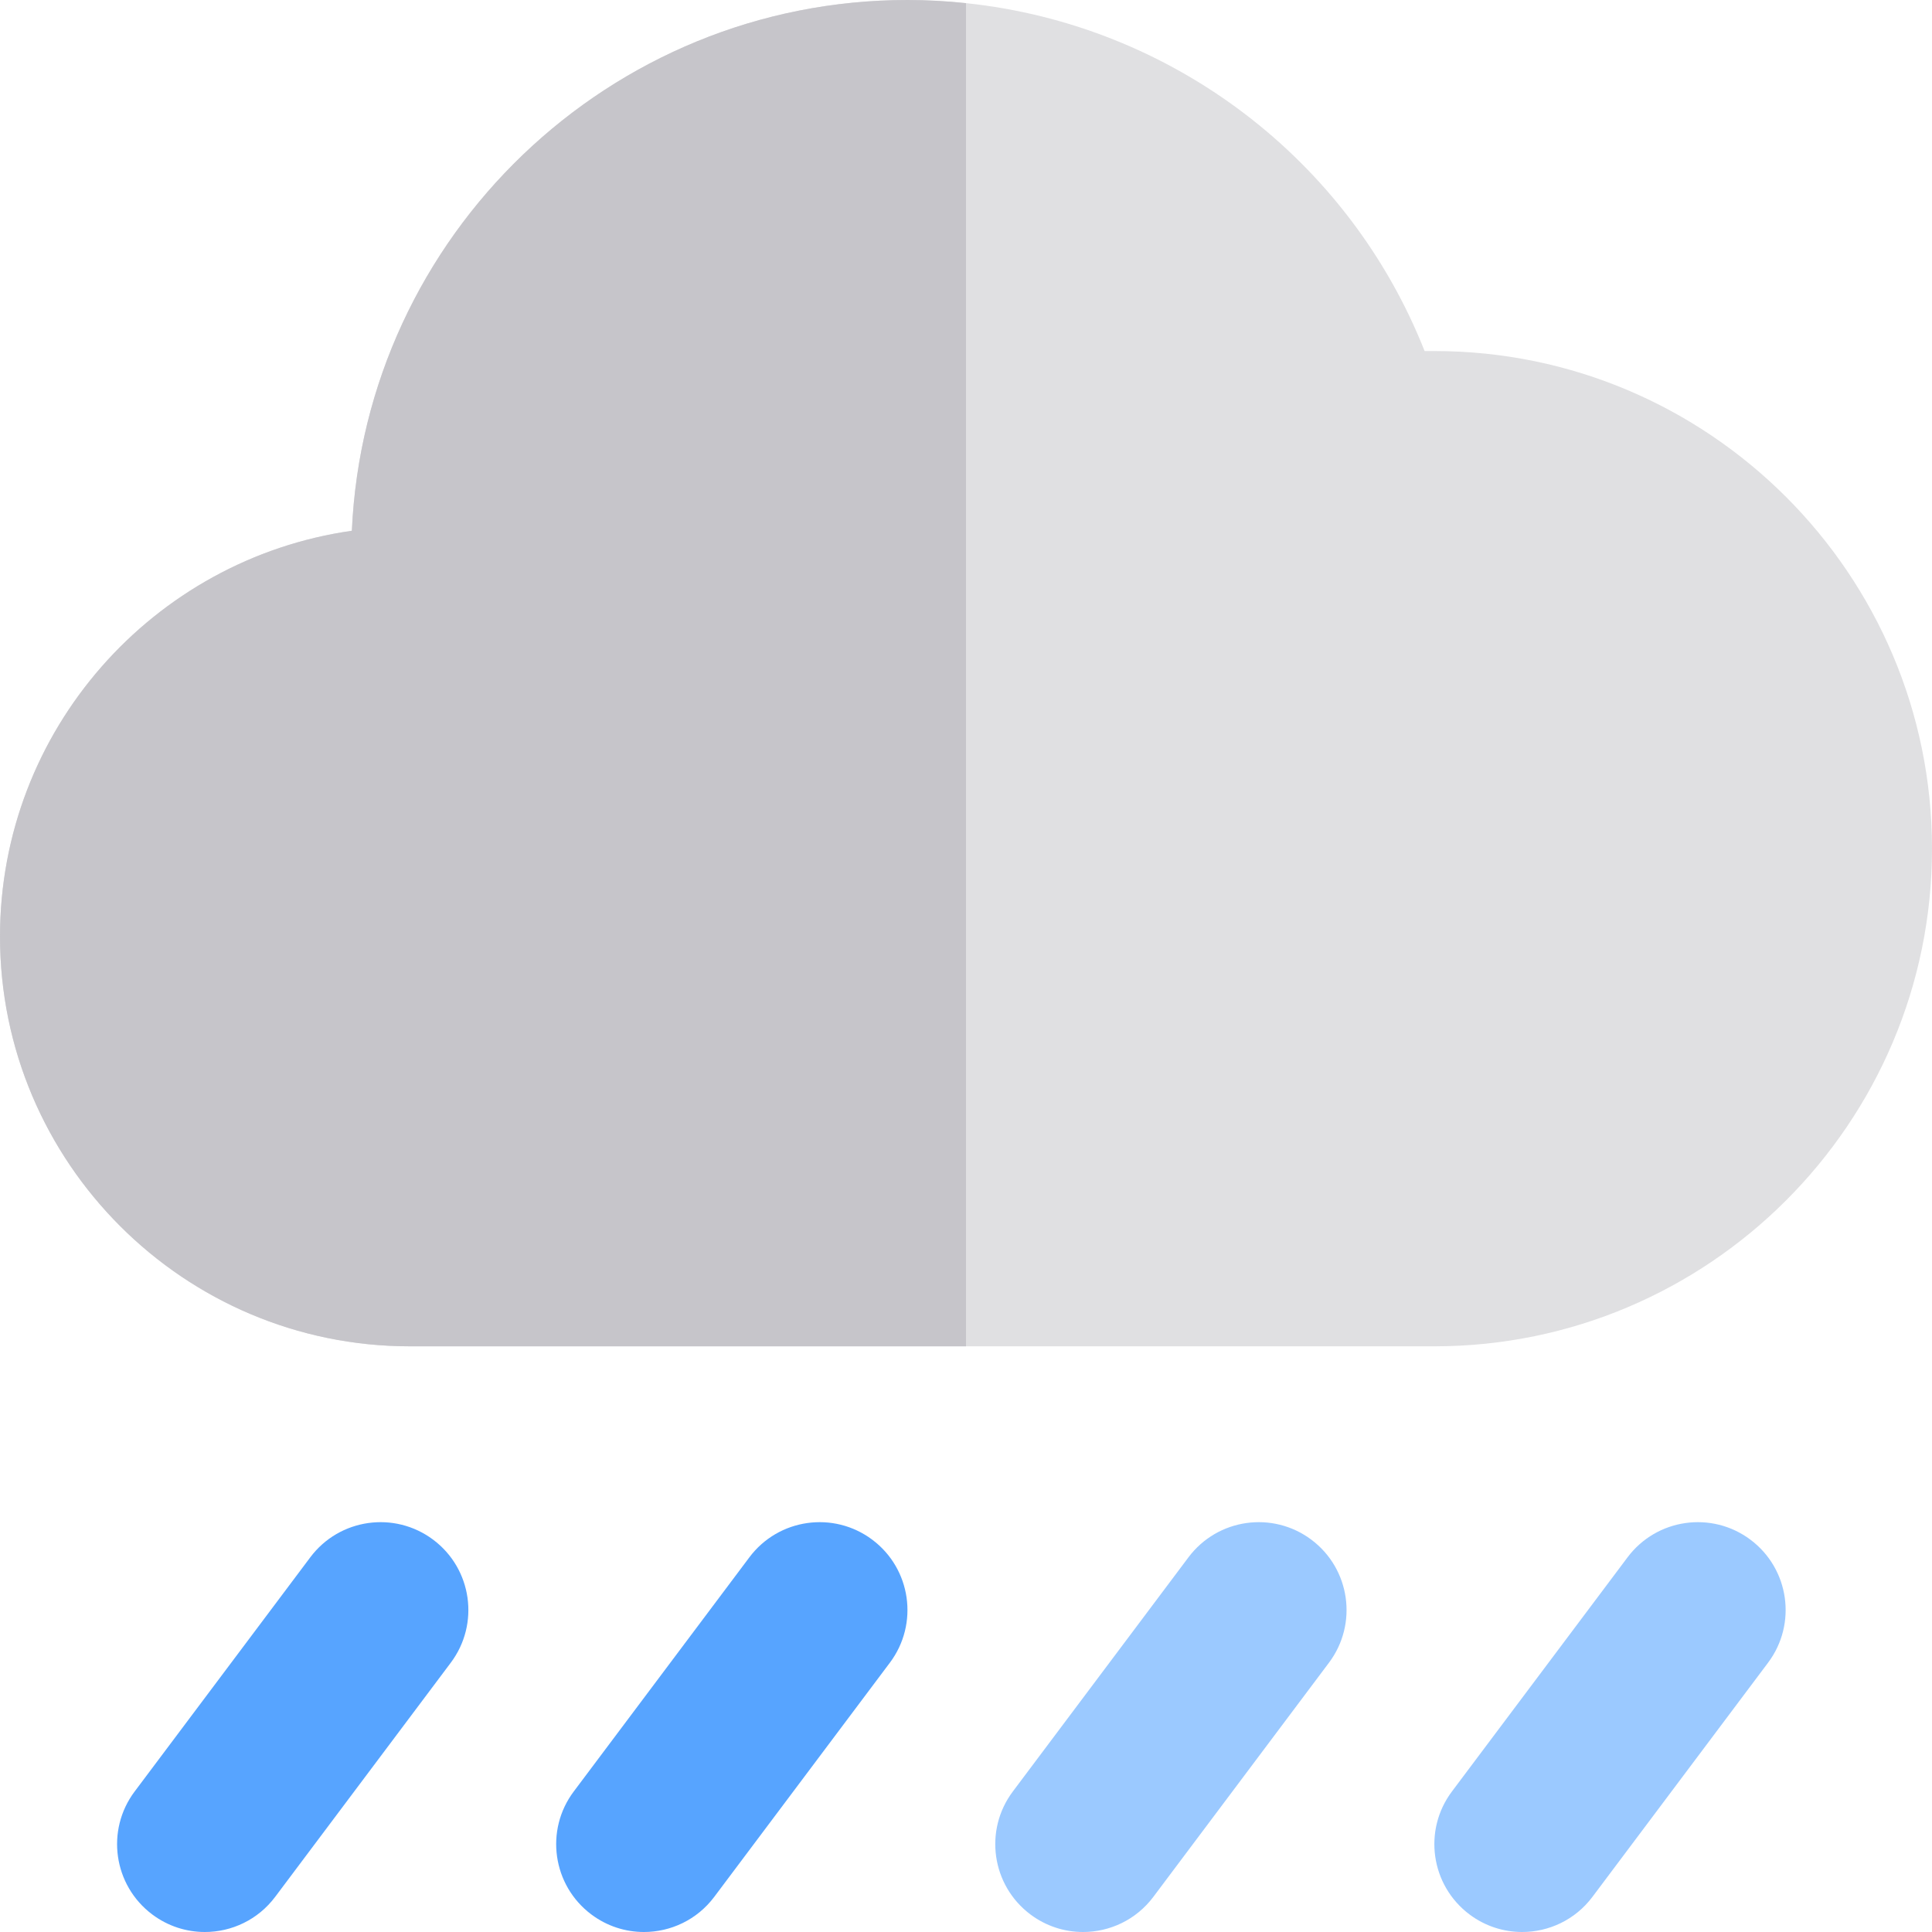
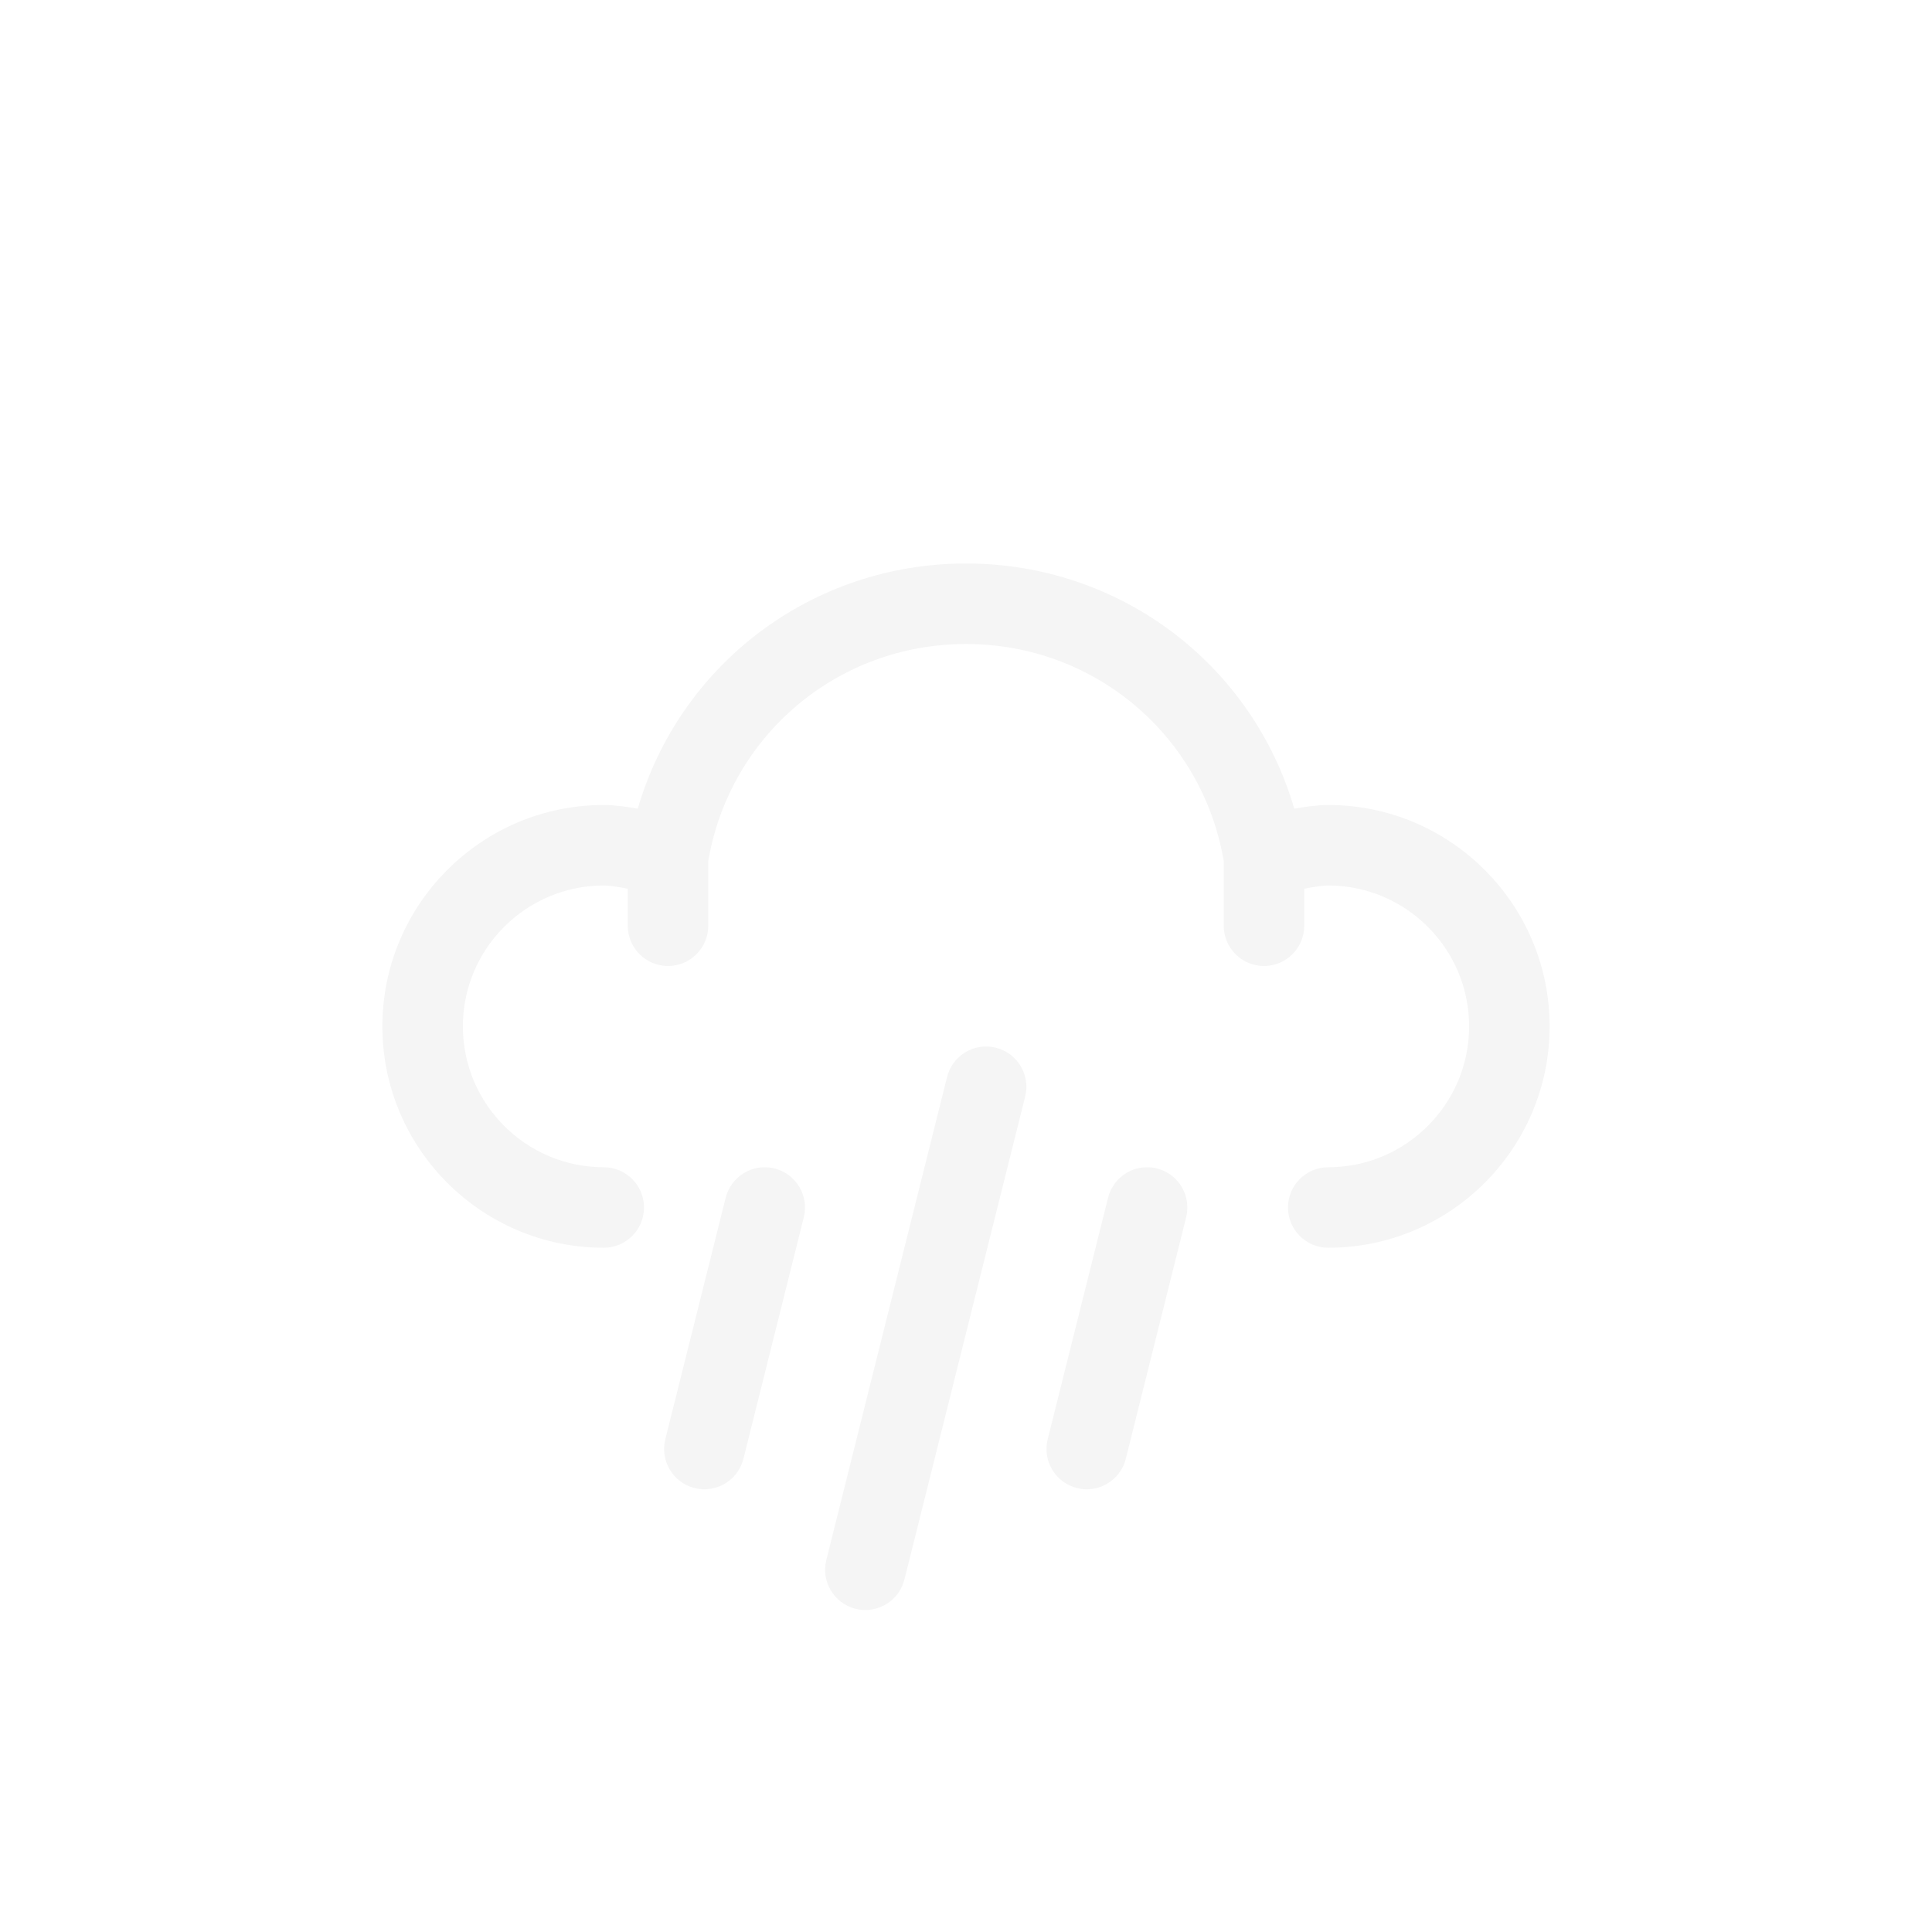
- <svg xmlns="http://www.w3.org/2000/svg" height="800px" width="800px" version="1.1" id="Layer_1" viewBox="0 0 512 512" xml:space="preserve">
-   <path style="fill:#E0E0E2;" d="M380.121,93.03h-2.586C357.432,42.209,310.557,6.568,256,0.833C250.888,0.295,245.715,0,240.485,0  C161.468,0,96.776,62.5,93.243,140.659C40.603,148.142,0,193.51,0,248.182c0,59.887,48.719,108.606,108.606,108.606H256h124.121  c72.718,0,131.879-59.161,131.879-131.879S452.839,93.03,380.121,93.03z" />
-   <g>
-     <path style="fill:#9BC9FF;" d="M431.321,412.701l-46.545,62.061c-7.713,10.282-5.627,24.869,4.655,32.582   c4.186,3.139,9.086,4.656,13.945,4.656c7.075,0,14.065-3.215,18.637-9.311l46.545-62.061c7.713-10.283,5.627-24.869-4.655-32.582   C453.623,400.333,439.034,402.42,431.321,412.701z" />
-     <path style="fill:#9BC9FF;" d="M314.958,412.701l-46.545,62.061c-7.713,10.282-5.627,24.869,4.655,32.582   c4.186,3.139,9.086,4.656,13.945,4.656c7.076,0,14.064-3.215,18.637-9.311l46.545-62.061c7.713-10.283,5.627-24.869-4.655-32.582   C337.259,400.333,322.667,402.42,314.958,412.701z" />
+ <svg xmlns="http://www.w3.org/2000/svg" version="1.1" width="800px" height="800px" viewBox="0 0 96 96" enable-background="new 0 0 96 96" xml:space="preserve">
+   <g id="Base" display="none">
+ </g>
+   <g id="Dibujo">
+     <g>
+       <path fill="whitesmoke" d="M66,40c-0.507,0-1.112,0.079-1.688,0.184C62.217,33.012,55.663,28,48,28s-14.218,5.012-16.311,12.184    C31.112,40.079,30.507,40,30,40c-6.065,0-11,4.935-11,11s4.935,11,11,11c1.104,0,2-0.896,2-2s-0.896-2-2-2c-3.86,0-7-3.141-7-7    s3.14-7,7-7c0.277,0,0.723,0.068,1.193,0.162V46c0,1.104,0.896,2,2,2s2-0.896,2-2v-3.221C36.267,36.527,41.63,32,48,32    s11.732,4.527,12.807,10.779V46c0,1.104,0.896,2,2,2s2-0.896,2-2v-1.838C65.277,44.068,65.722,44,66,44c3.859,0,7,3.141,7,7    s-3.141,7-7,7c-1.104,0-2,0.896-2,2s0.896,2,2,2c6.065,0,11-4.935,11-11S72.065,40,66,40z" />
+       <path fill="whitesmoke" d="M49.485,52.06c-1.073-0.27-2.158,0.384-2.426,1.455l-6,24c-0.268,1.072,0.384,2.157,1.455,2.426    C42.677,79.981,42.84,80,43.001,80c0.896,0,1.711-0.606,1.939-1.515l6-24C51.208,53.413,50.557,52.328,49.485,52.06z" />
+       <path fill="whitesmoke" d="M57.484,58.06c-1.072-0.271-2.157,0.384-2.425,1.455l-3,12c-0.268,1.072,0.384,2.158,1.456,2.426    c0.163,0.041,0.326,0.06,0.486,0.06c0.896,0,1.712-0.606,1.939-1.515l2.999-12C59.208,59.413,58.556,58.327,57.484,58.06z" />
+       <path fill="whitesmoke" d="M38.484,58.06c-1.069-0.271-2.157,0.384-2.425,1.455l-3,12c-0.268,1.072,0.384,2.158,1.456,2.426    c0.163,0.041,0.326,0.06,0.486,0.06c0.896,0,1.712-0.606,1.939-1.515l3-12C40.208,59.413,39.556,58.327,38.484,58.06z" />
+     </g>
  </g>
-   <g>
-     <path style="fill:#57A4FF;" d="M82.23,412.701l-46.545,62.061c-7.713,10.282-5.627,24.869,4.655,32.582   c4.186,3.139,9.086,4.656,13.945,4.656c7.076,0,14.064-3.215,18.637-9.311l46.545-62.061c7.713-10.283,5.627-24.869-4.655-32.582   C104.532,400.333,89.941,402.42,82.23,412.701z" />
-     <path style="fill:#57A4FF;" d="M198.594,412.701l-46.545,62.061c-7.713,10.282-5.627,24.869,4.655,32.582   c4.186,3.139,9.086,4.656,13.945,4.656c7.076,0,14.064-3.215,18.637-9.311l46.545-62.061c7.713-10.283,5.627-24.869-4.655-32.582   C220.895,400.333,206.303,402.42,198.594,412.701z" />
-   </g>
-   <path style="fill:#C6C5CA;" d="M108.606,356.788H256V0.833C250.888,0.295,245.715,0,240.485,0C161.468,0,96.776,62.5,93.243,140.659  C40.603,148.142,0,193.51,0,248.182C0,308.069,48.719,356.788,108.606,356.788z" />
</svg>
